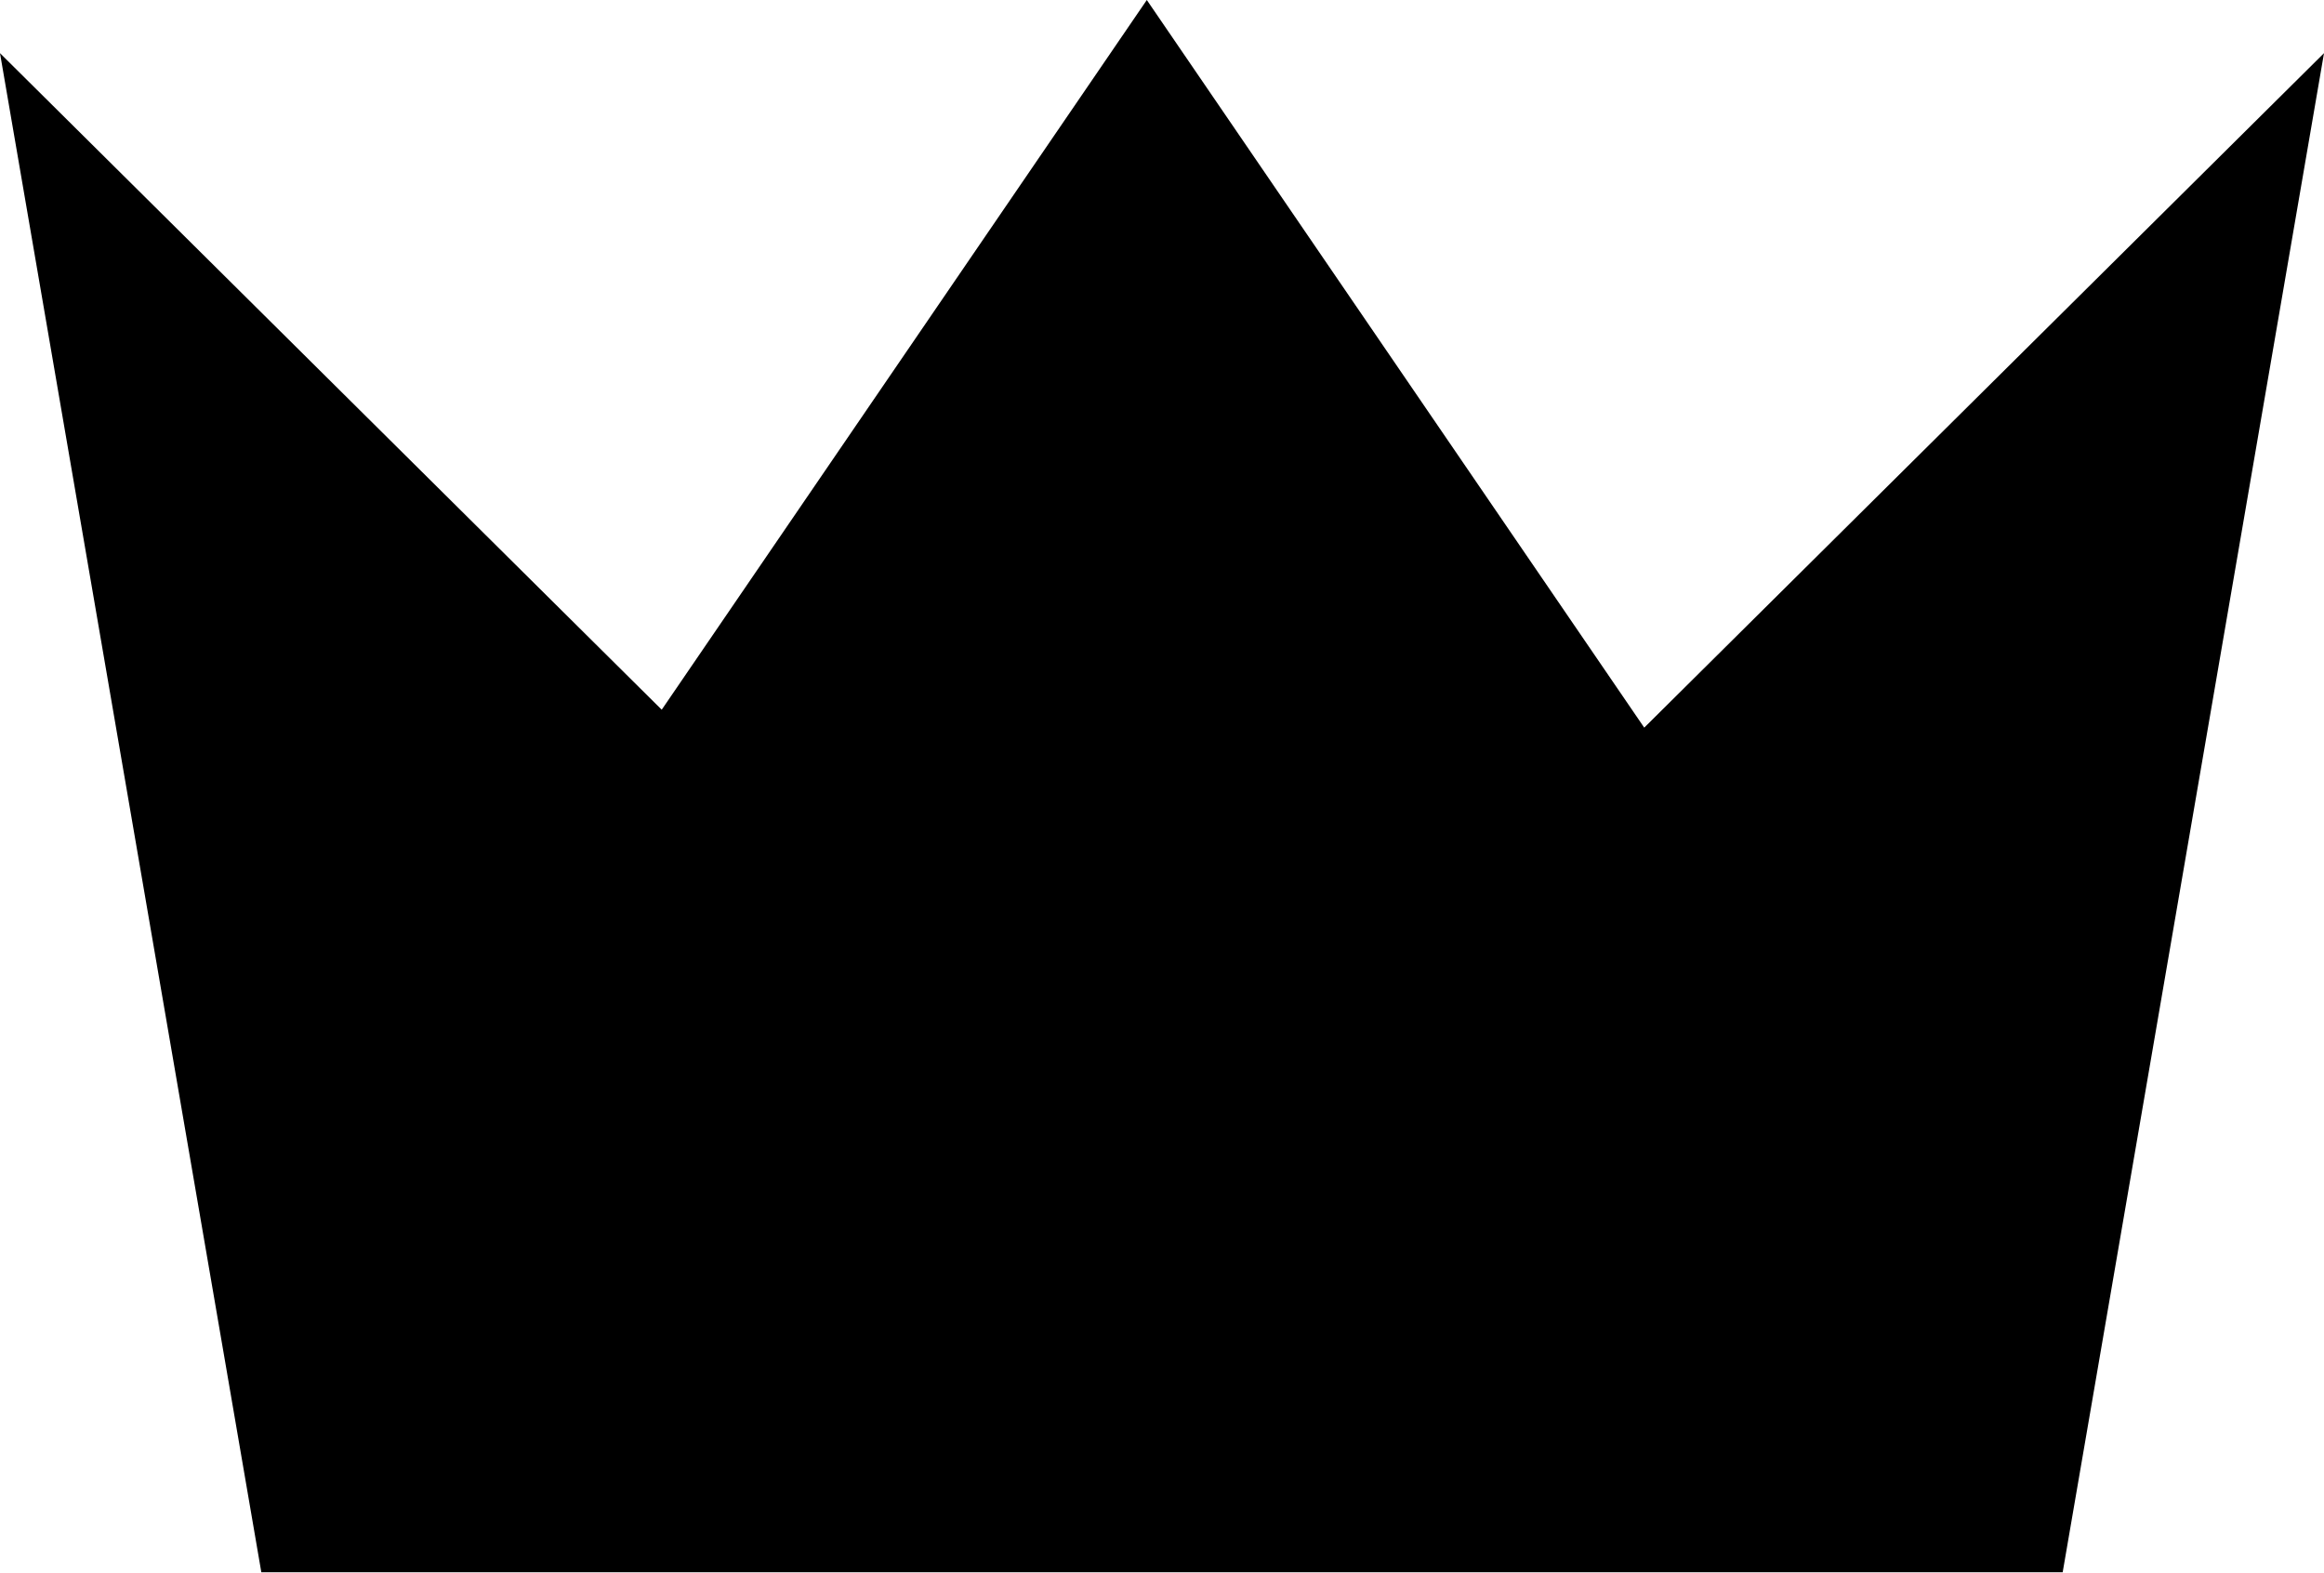
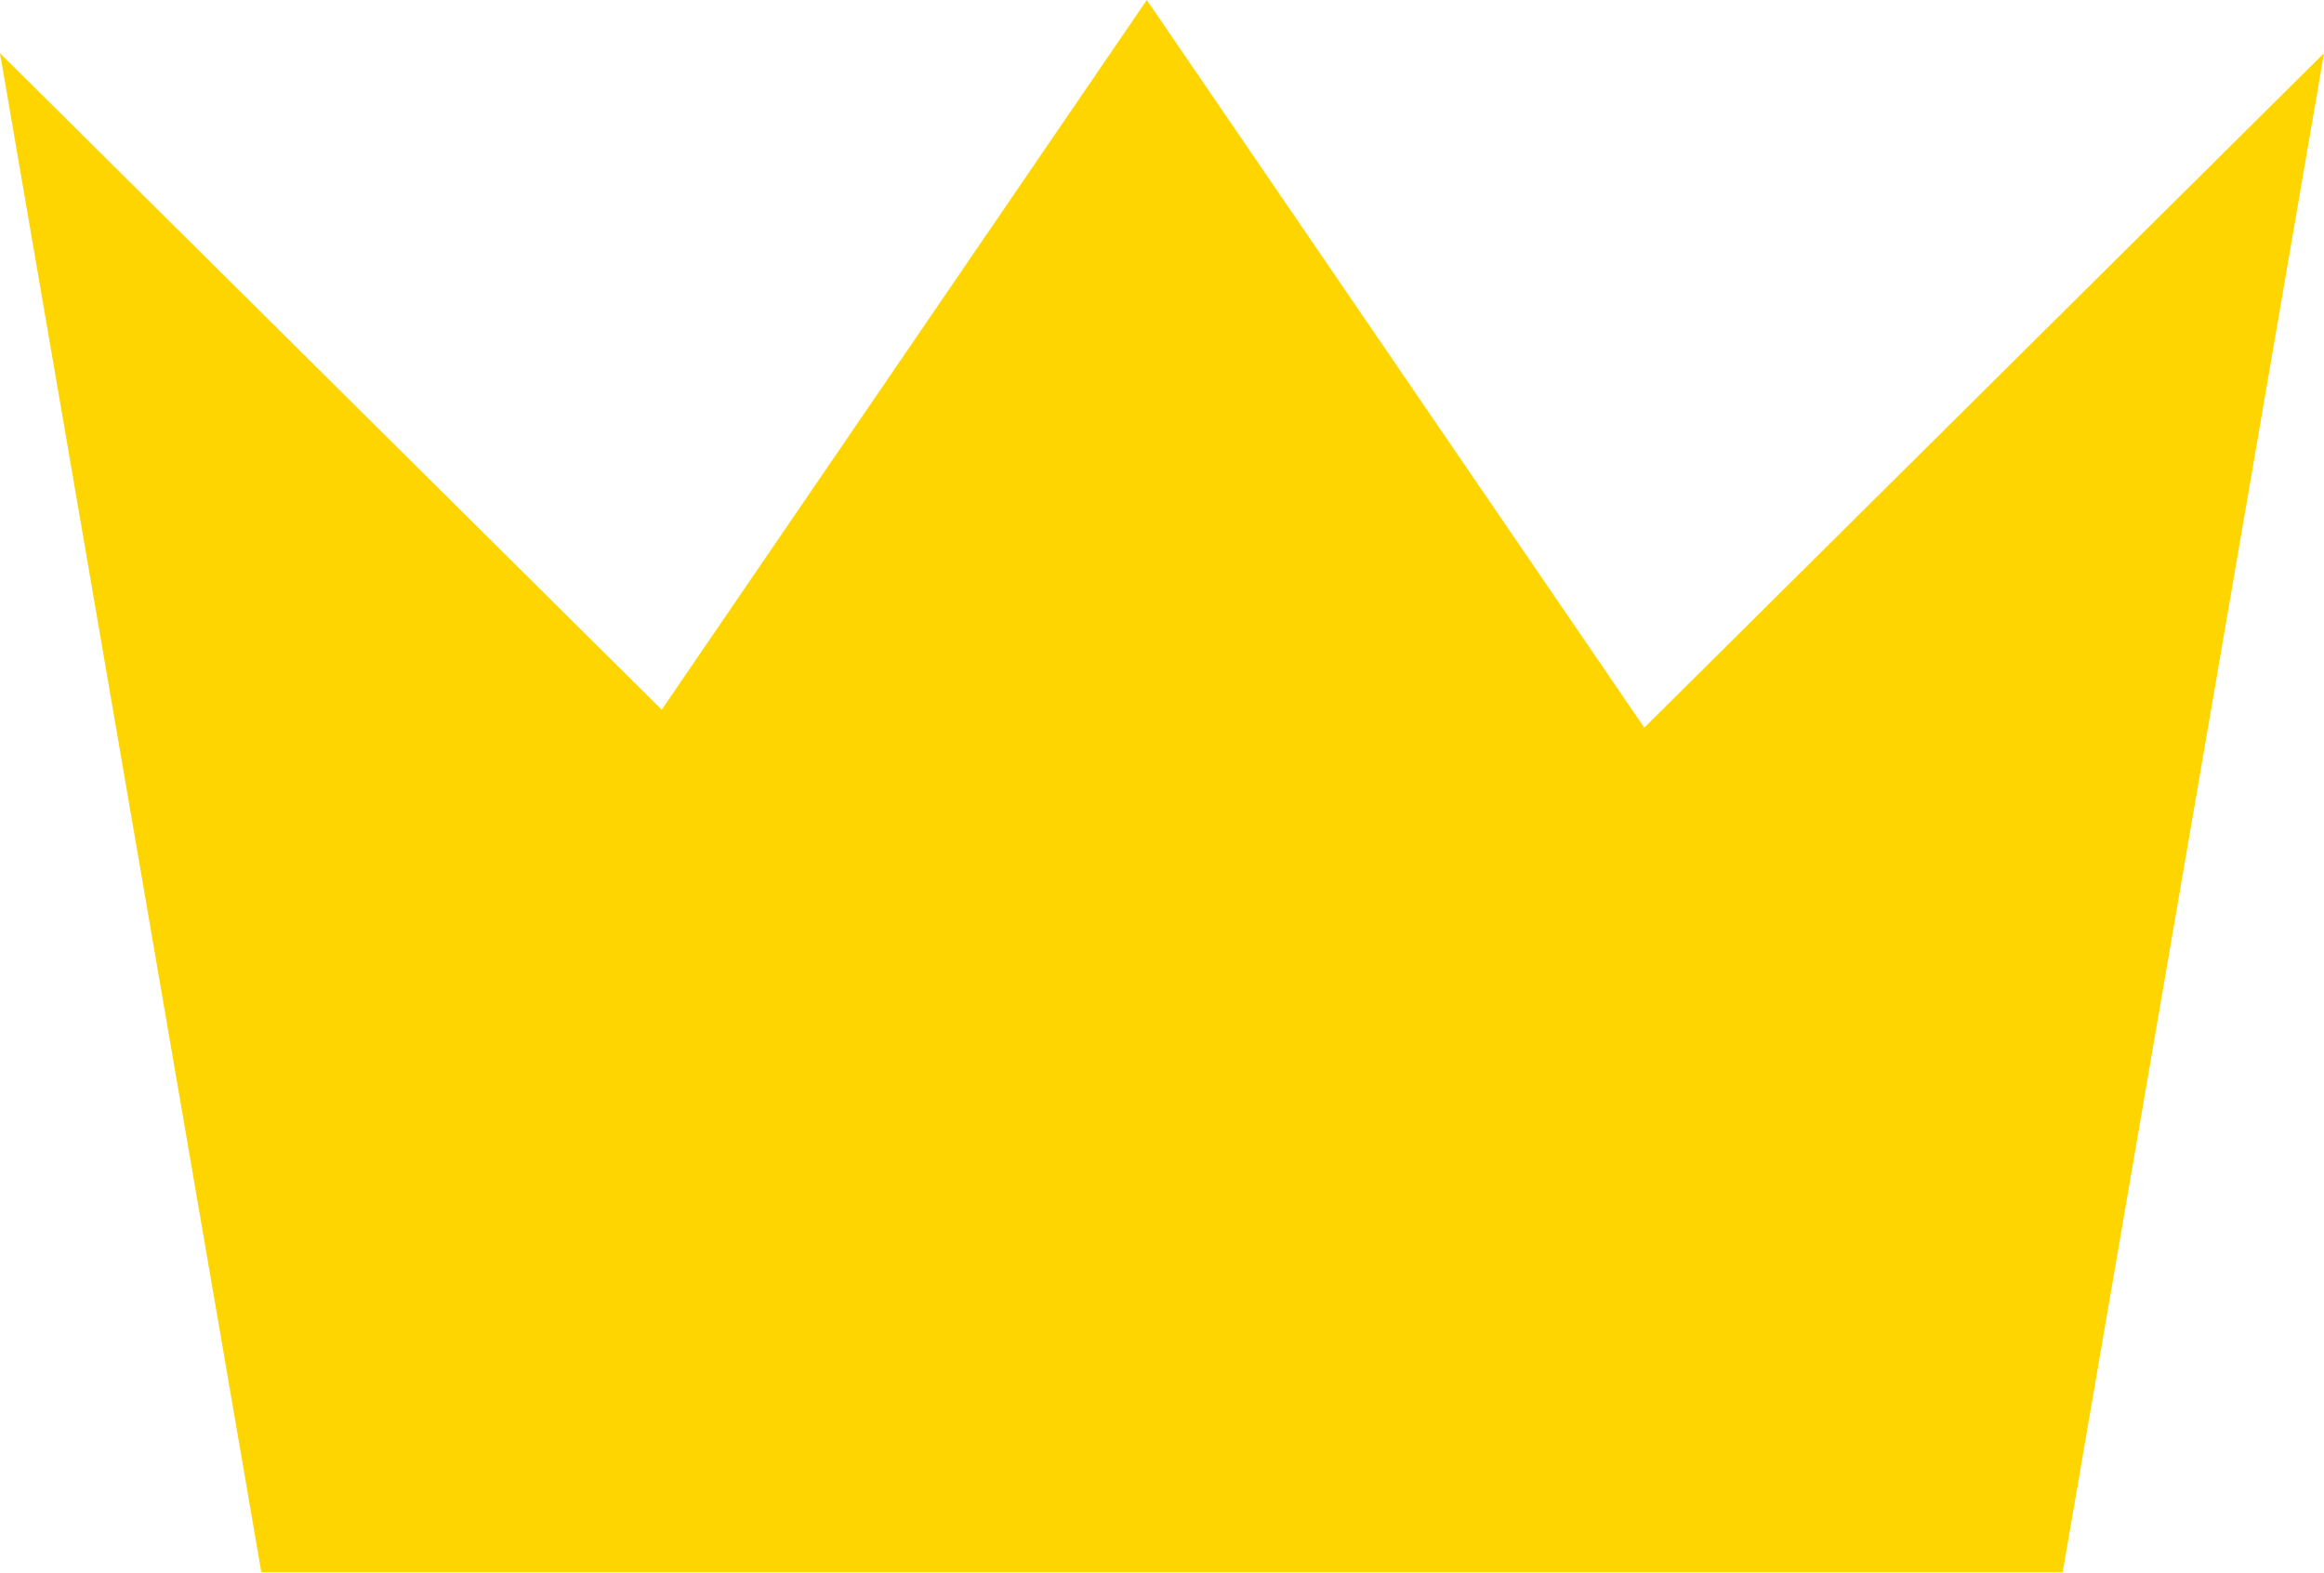
- <svg xmlns="http://www.w3.org/2000/svg" version="1.1" id="Layer_1" x="0px" y="0px" width="38.25px" height="25.875px" viewBox="43.375 239.125 38.25 25.875" enable-background="new 43.375 239.125 38.25 25.875" xml:space="preserve">
-   <polygon points="70.437,251.1 62.25,239.125 54.266,250.805 43.375,240 47.05,261.359 47.676,265 56.426,265 68.574,265 77.324,265   77.85,261.944 81.625,240 " />
+ <svg xmlns="http://www.w3.org/2000/svg" version="1.1" id="Layer_1" x="0px" y="0px" width="38.25px" height="25.875px" viewBox="0 0 38.25 25.875" enable-background="new 0 0 38.25 25.875" xml:space="preserve">
+   <polygon fill="#FFD500" points="27.063,11.975 18.875,0 10.891,11.68 0,0.875 3.675,22.234 4.301,25.875 13.051,25.875   25.199,25.875 33.949,25.875 34.475,22.818 38.25,0.875 " />
</svg>
